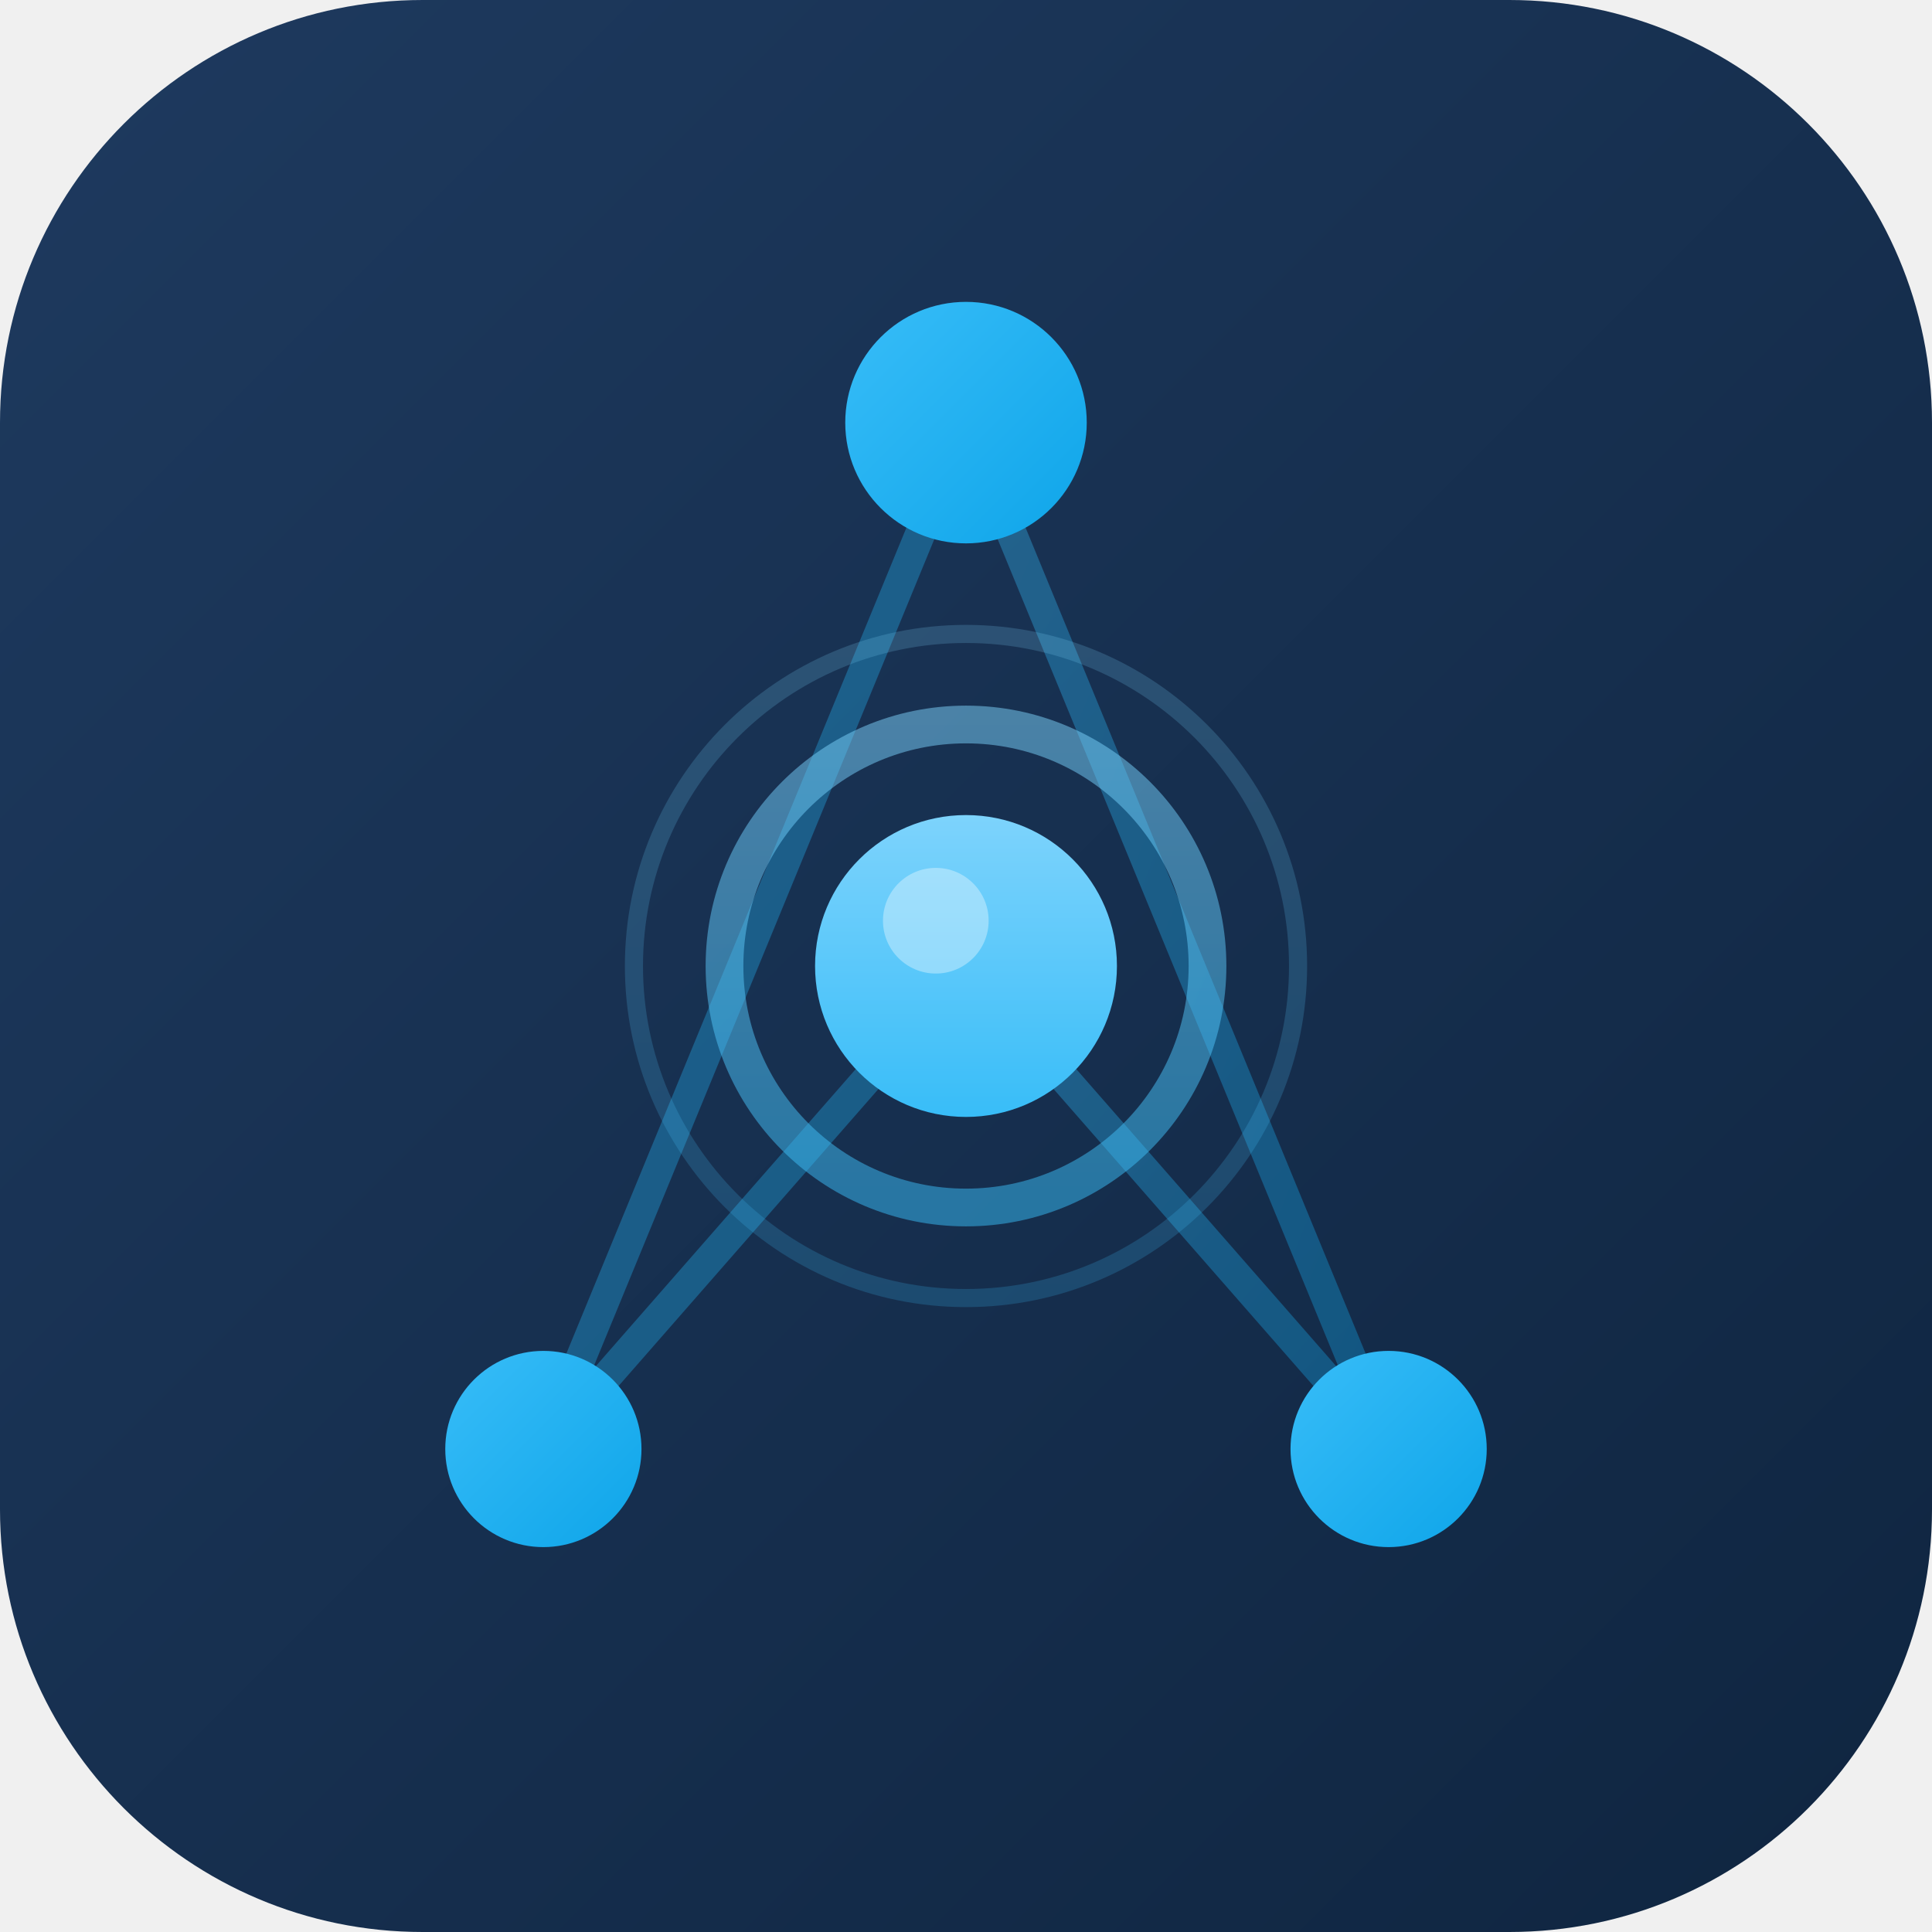
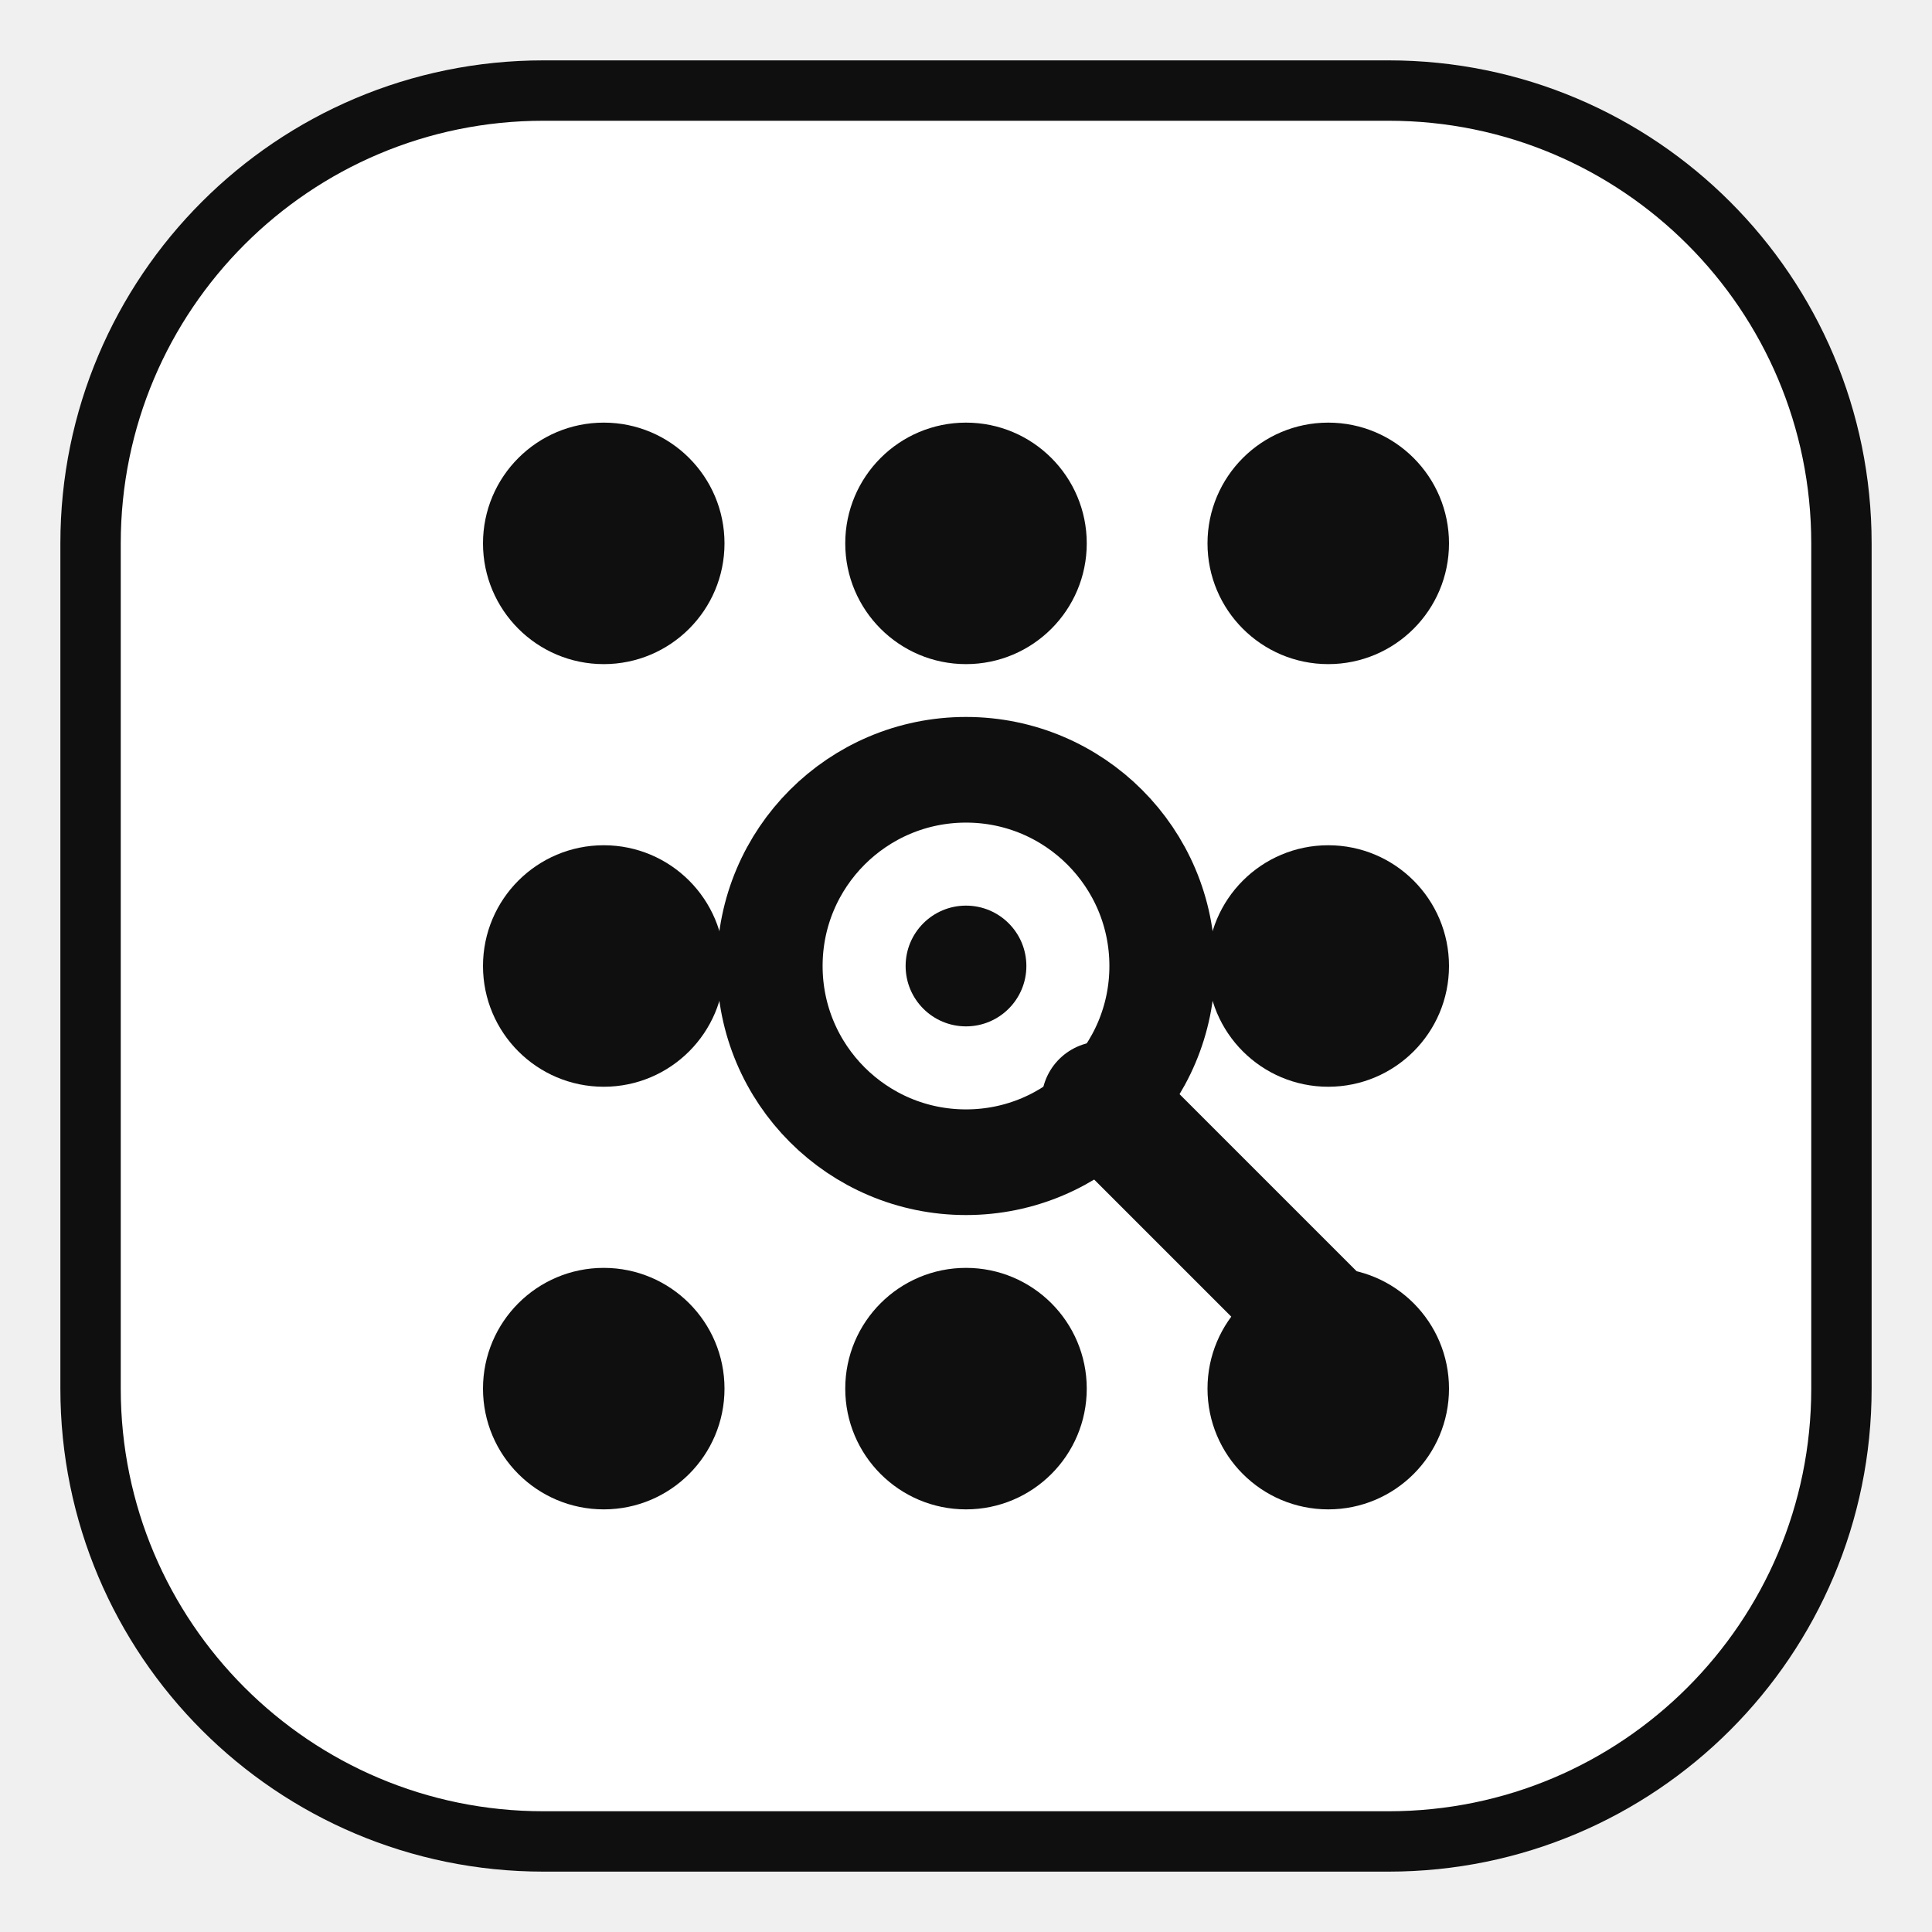
<svg xmlns="http://www.w3.org/2000/svg" viewBox="0 0 128 128">
-   <defs>
-     <linearGradient id="bg" x1="0" y1="0" x2="1" y2="1">
-       <stop offset="0%" stop-color="#1e3a5f" />
-       <stop offset="100%" stop-color="#0f2540" />
-     </linearGradient>
-     <linearGradient id="accent" x1="0" y1="0" x2="1" y2="1">
-       <stop offset="0%" stop-color="#38bdf8" />
-       <stop offset="100%" stop-color="#0ea5e9" />
-     </linearGradient>
-     <linearGradient id="glow" x1="0.5" y1="0" x2="0.5" y2="1">
-       <stop offset="0%" stop-color="#7dd3fc" />
-       <stop offset="100%" stop-color="#38bdf8" />
-     </linearGradient>
-   </defs>
-   <rect width="128" height="128" rx="28" ry="28" fill="url(#bg)" />
-   <g stroke="url(#accent)" stroke-width="2" stroke-opacity="0.35" fill="none">
-     <line x1="64" y1="28" x2="64" y2="64" />
-     <line x1="64" y1="64" x2="36" y2="96" />
-     <line x1="64" y1="64" x2="92" y2="96" />
-     <line x1="64" y1="28" x2="36" y2="96" />
-     <line x1="64" y1="28" x2="92" y2="96" />
-     <line x1="36" y1="96" x2="92" y2="96" />
+   <rect x="6" y="6" width="116" height="116" rx="30" fill="#ffffff" />
+   <rect x="6" y="6" width="116" height="116" rx="30" fill="none" stroke="#0f0f0f" stroke-width="4" />
+   <g fill="#0f0f0f">
+     <circle cx="40" cy="36" r="8" />
+     <circle cx="64" cy="36" r="8" />
+     <circle cx="88" cy="36" r="8" />
+     <circle cx="40" cy="64" r="8" />
+     <circle cx="88" cy="64" r="8" />
+     <circle cx="40" cy="92" r="8" />
+     <circle cx="64" cy="92" r="8" />
+     <circle cx="88" cy="92" r="8" />
  </g>
-   <circle cx="64" cy="64" r="16" fill="none" stroke="url(#glow)" stroke-width="2.5" stroke-opacity="0.5" />
-   <circle cx="64" cy="64" r="22" fill="none" stroke="url(#glow)" stroke-width="1.2" stroke-opacity="0.2" />
-   <circle cx="64" cy="28" r="8" fill="url(#accent)" />
-   <circle cx="36" cy="96" r="6.5" fill="url(#accent)" />
-   <circle cx="92" cy="96" r="6.5" fill="url(#accent)" />
-   <circle cx="64" cy="64" r="10" fill="url(#glow)" />
-   <circle cx="62" cy="61" r="3.5" fill="#fff" fill-opacity="0.35" />
+   <circle cx="64" cy="64" r="13" fill="#ffffff" stroke="#0f0f0f" stroke-width="7" />
+   <path d="M73 73 L90 90" fill="none" stroke="#0f0f0f" stroke-width="8" stroke-linecap="round" />
+   <circle cx="64" cy="64" r="4" fill="#0f0f0f" />
</svg>
